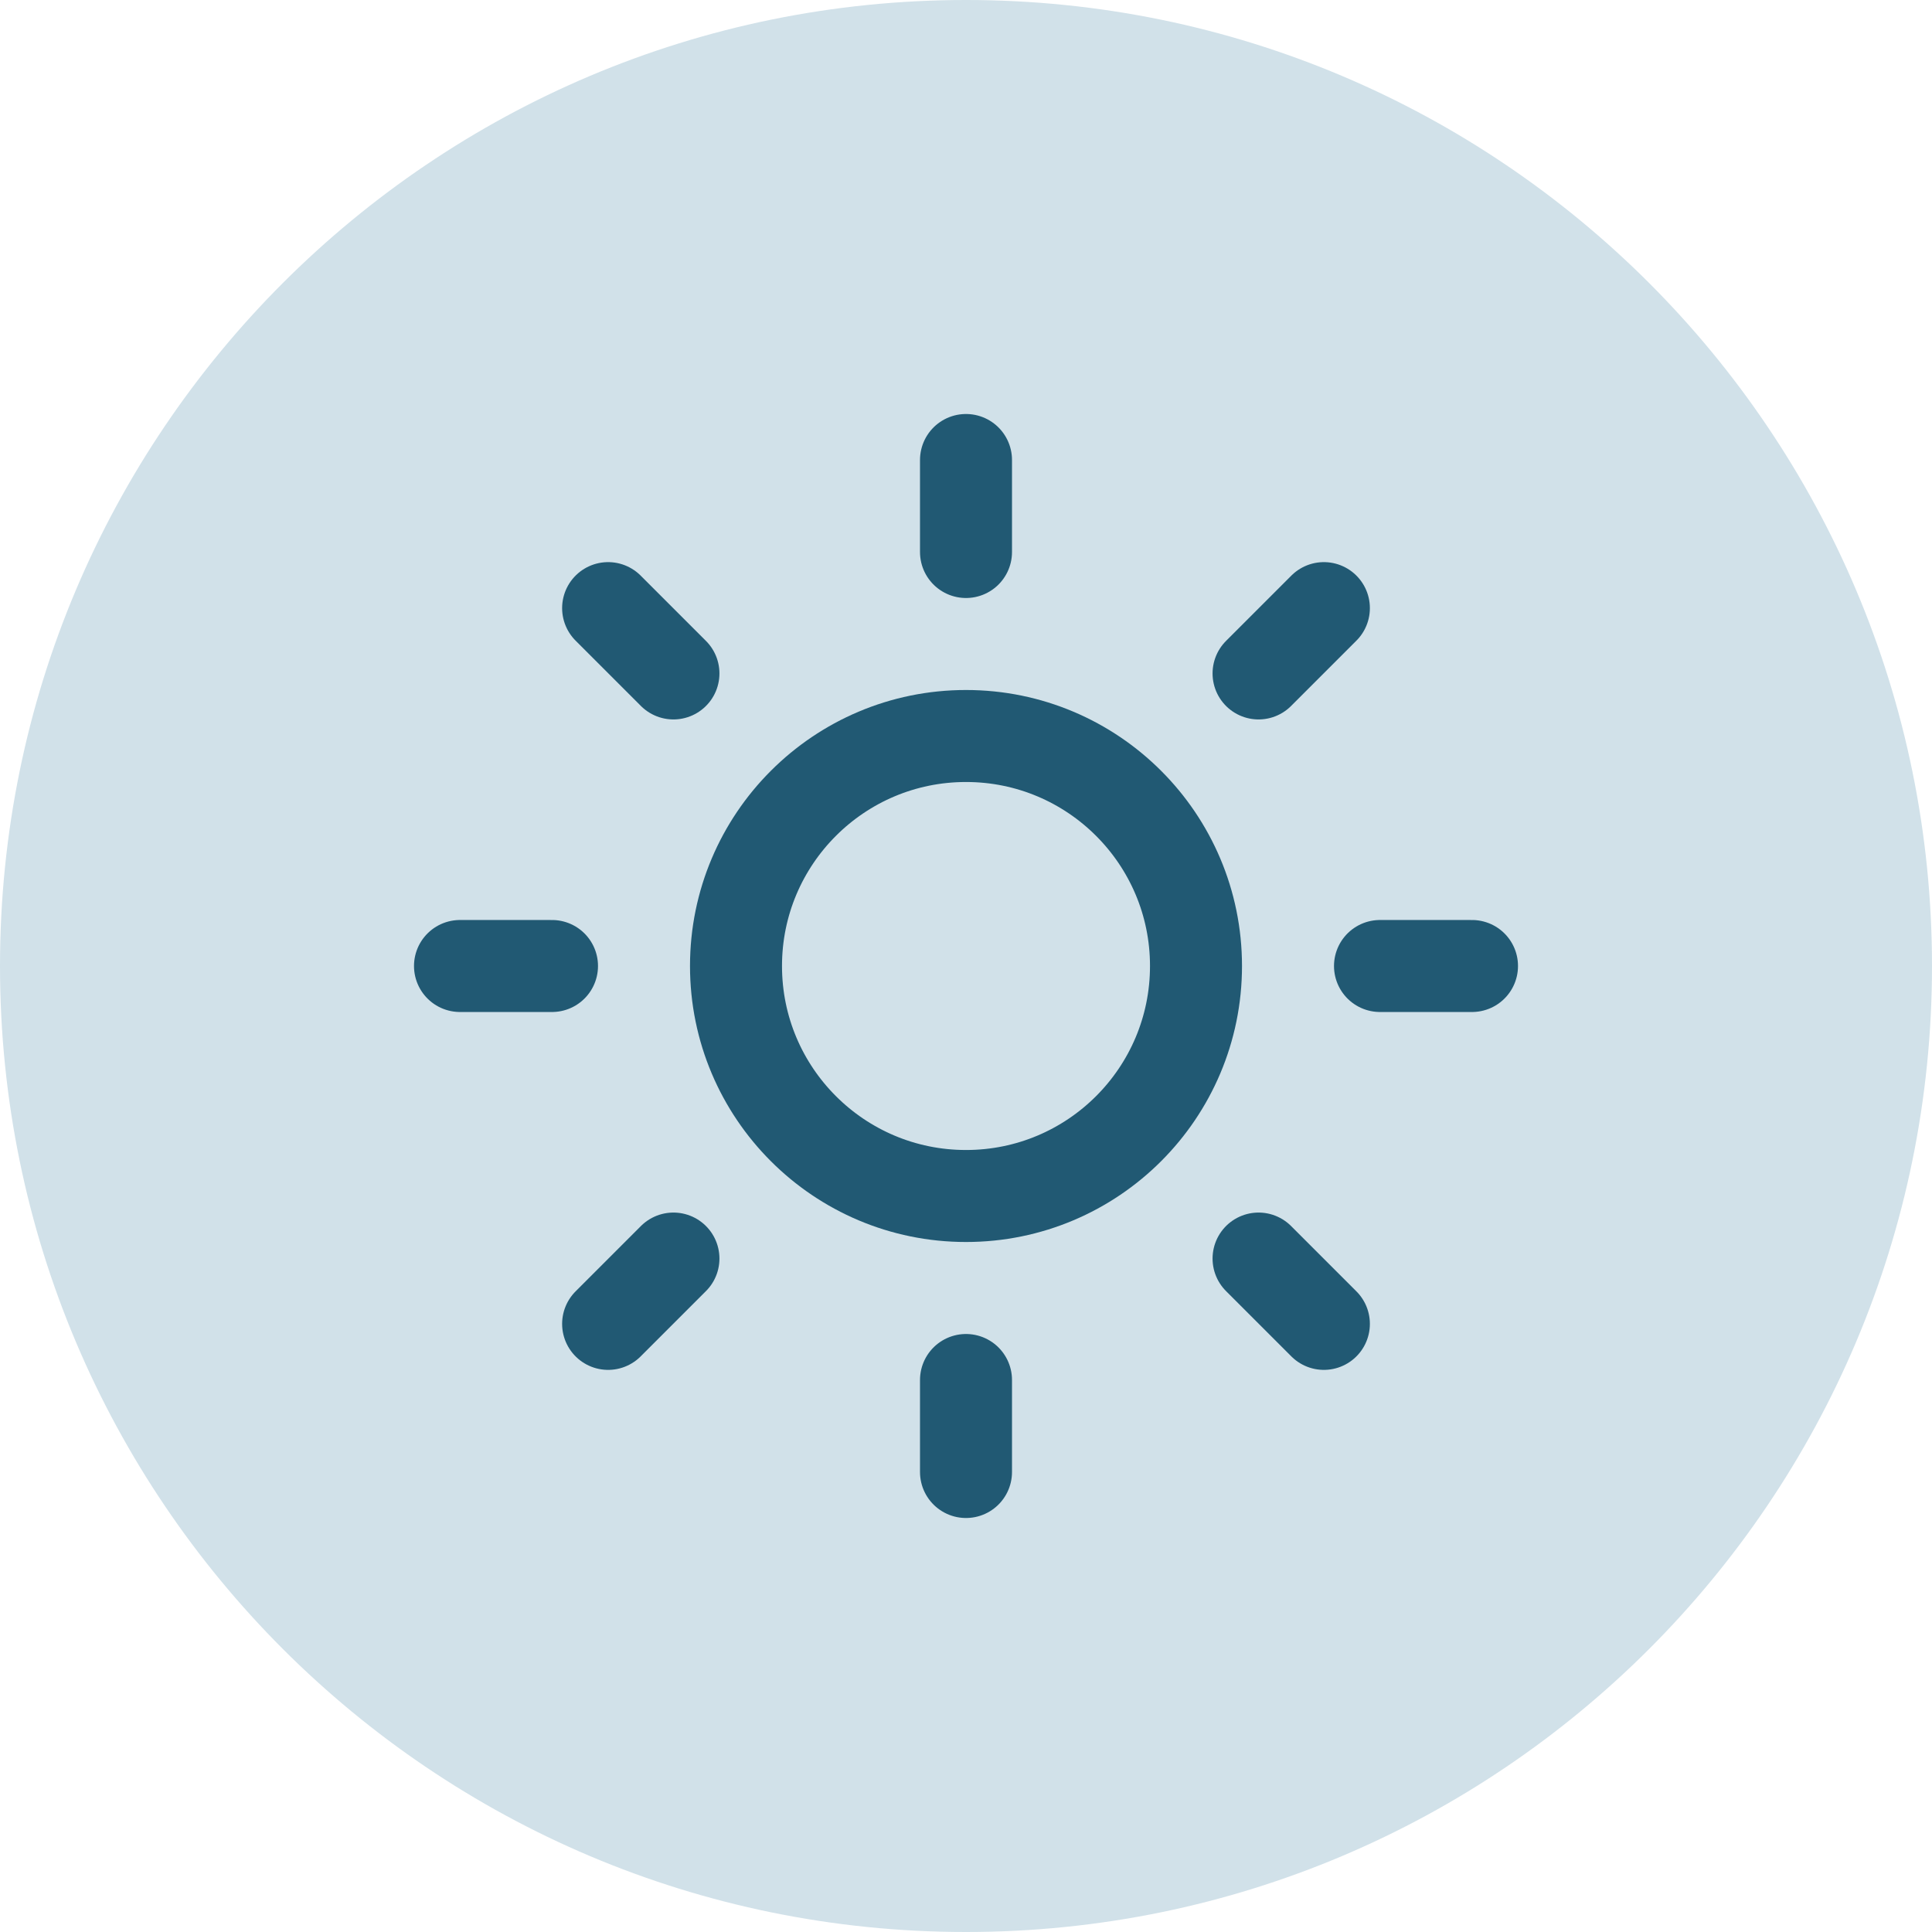
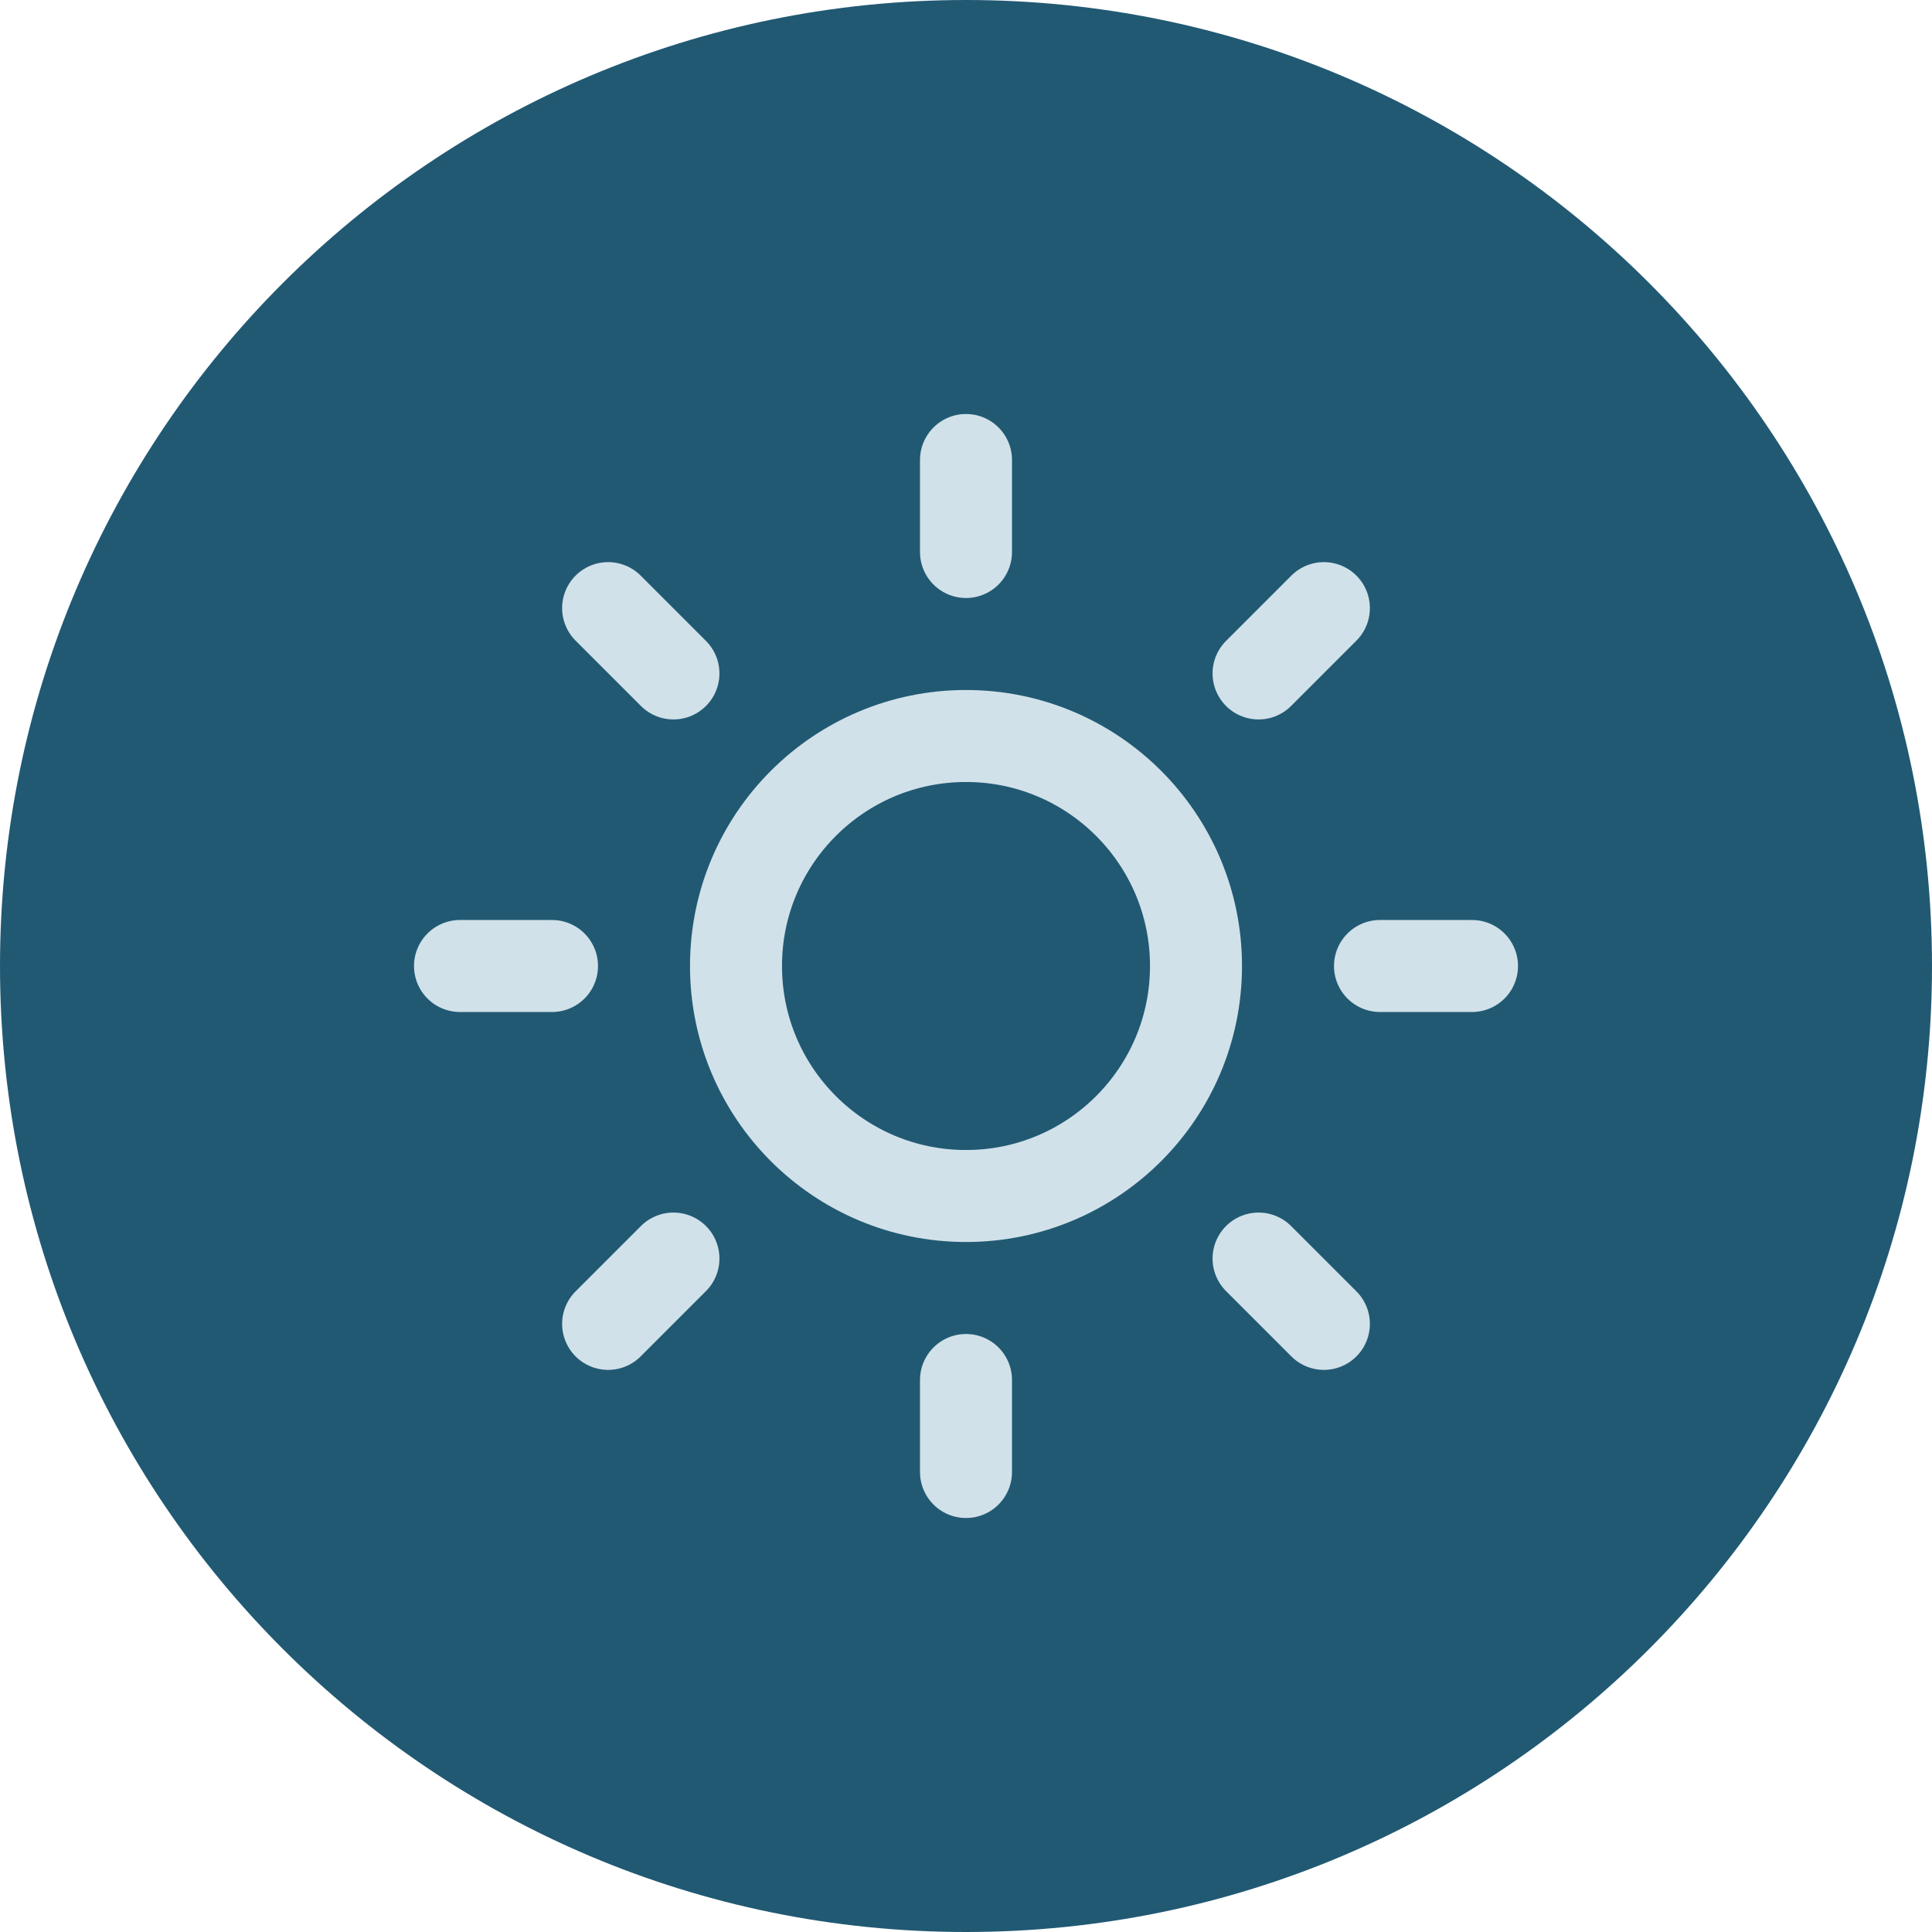
<svg xmlns="http://www.w3.org/2000/svg" width="42px" height="42px" viewBox="0 0 42 42" version="1.1">
  <g id="Page-1" stroke="none" stroke-width="1" fill="none" fill-rule="evenodd">
    <g id="Extra-large:-Desktops---12-col" transform="translate(-1233, -53)">
      <g id="Group" transform="translate(1233, 53)">
-         <circle id="Oval-Copy-2" fill="#D1E1E9" cx="21" cy="21" r="21" />
-         <g id="sun" transform="translate(10, 10)" stroke="#215973" stroke-linecap="round" stroke-linejoin="round" stroke-width="2">
+         <circle id="Oval-Copy-2" fill="#215973" cx="21" cy="21" r="21" />
+         <g id="sun" transform="translate(10, 10)" stroke="#D1E1E9" stroke-linecap="round" stroke-linejoin="round" stroke-width="2">
          <circle id="Oval" cx="11" cy="11" r="5" />
          <line x1="11" y1="0" x2="11" y2="2" id="Path" />
          <line x1="11" y1="20" x2="11" y2="22" id="Path" />
          <line x1="3.22" y1="3.22" x2="4.64" y2="4.64" id="Path" />
          <line x1="17.36" y1="17.36" x2="18.78" y2="18.78" id="Path" />
          <line x1="0" y1="11" x2="2" y2="11" id="Path" />
          <line x1="20" y1="11" x2="22" y2="11" id="Path" />
          <line x1="3.22" y1="18.78" x2="4.64" y2="17.36" id="Path" />
          <line x1="17.36" y1="4.64" x2="18.78" y2="3.22" id="Path" />
        </g>
      </g>
    </g>
  </g>
</svg>
